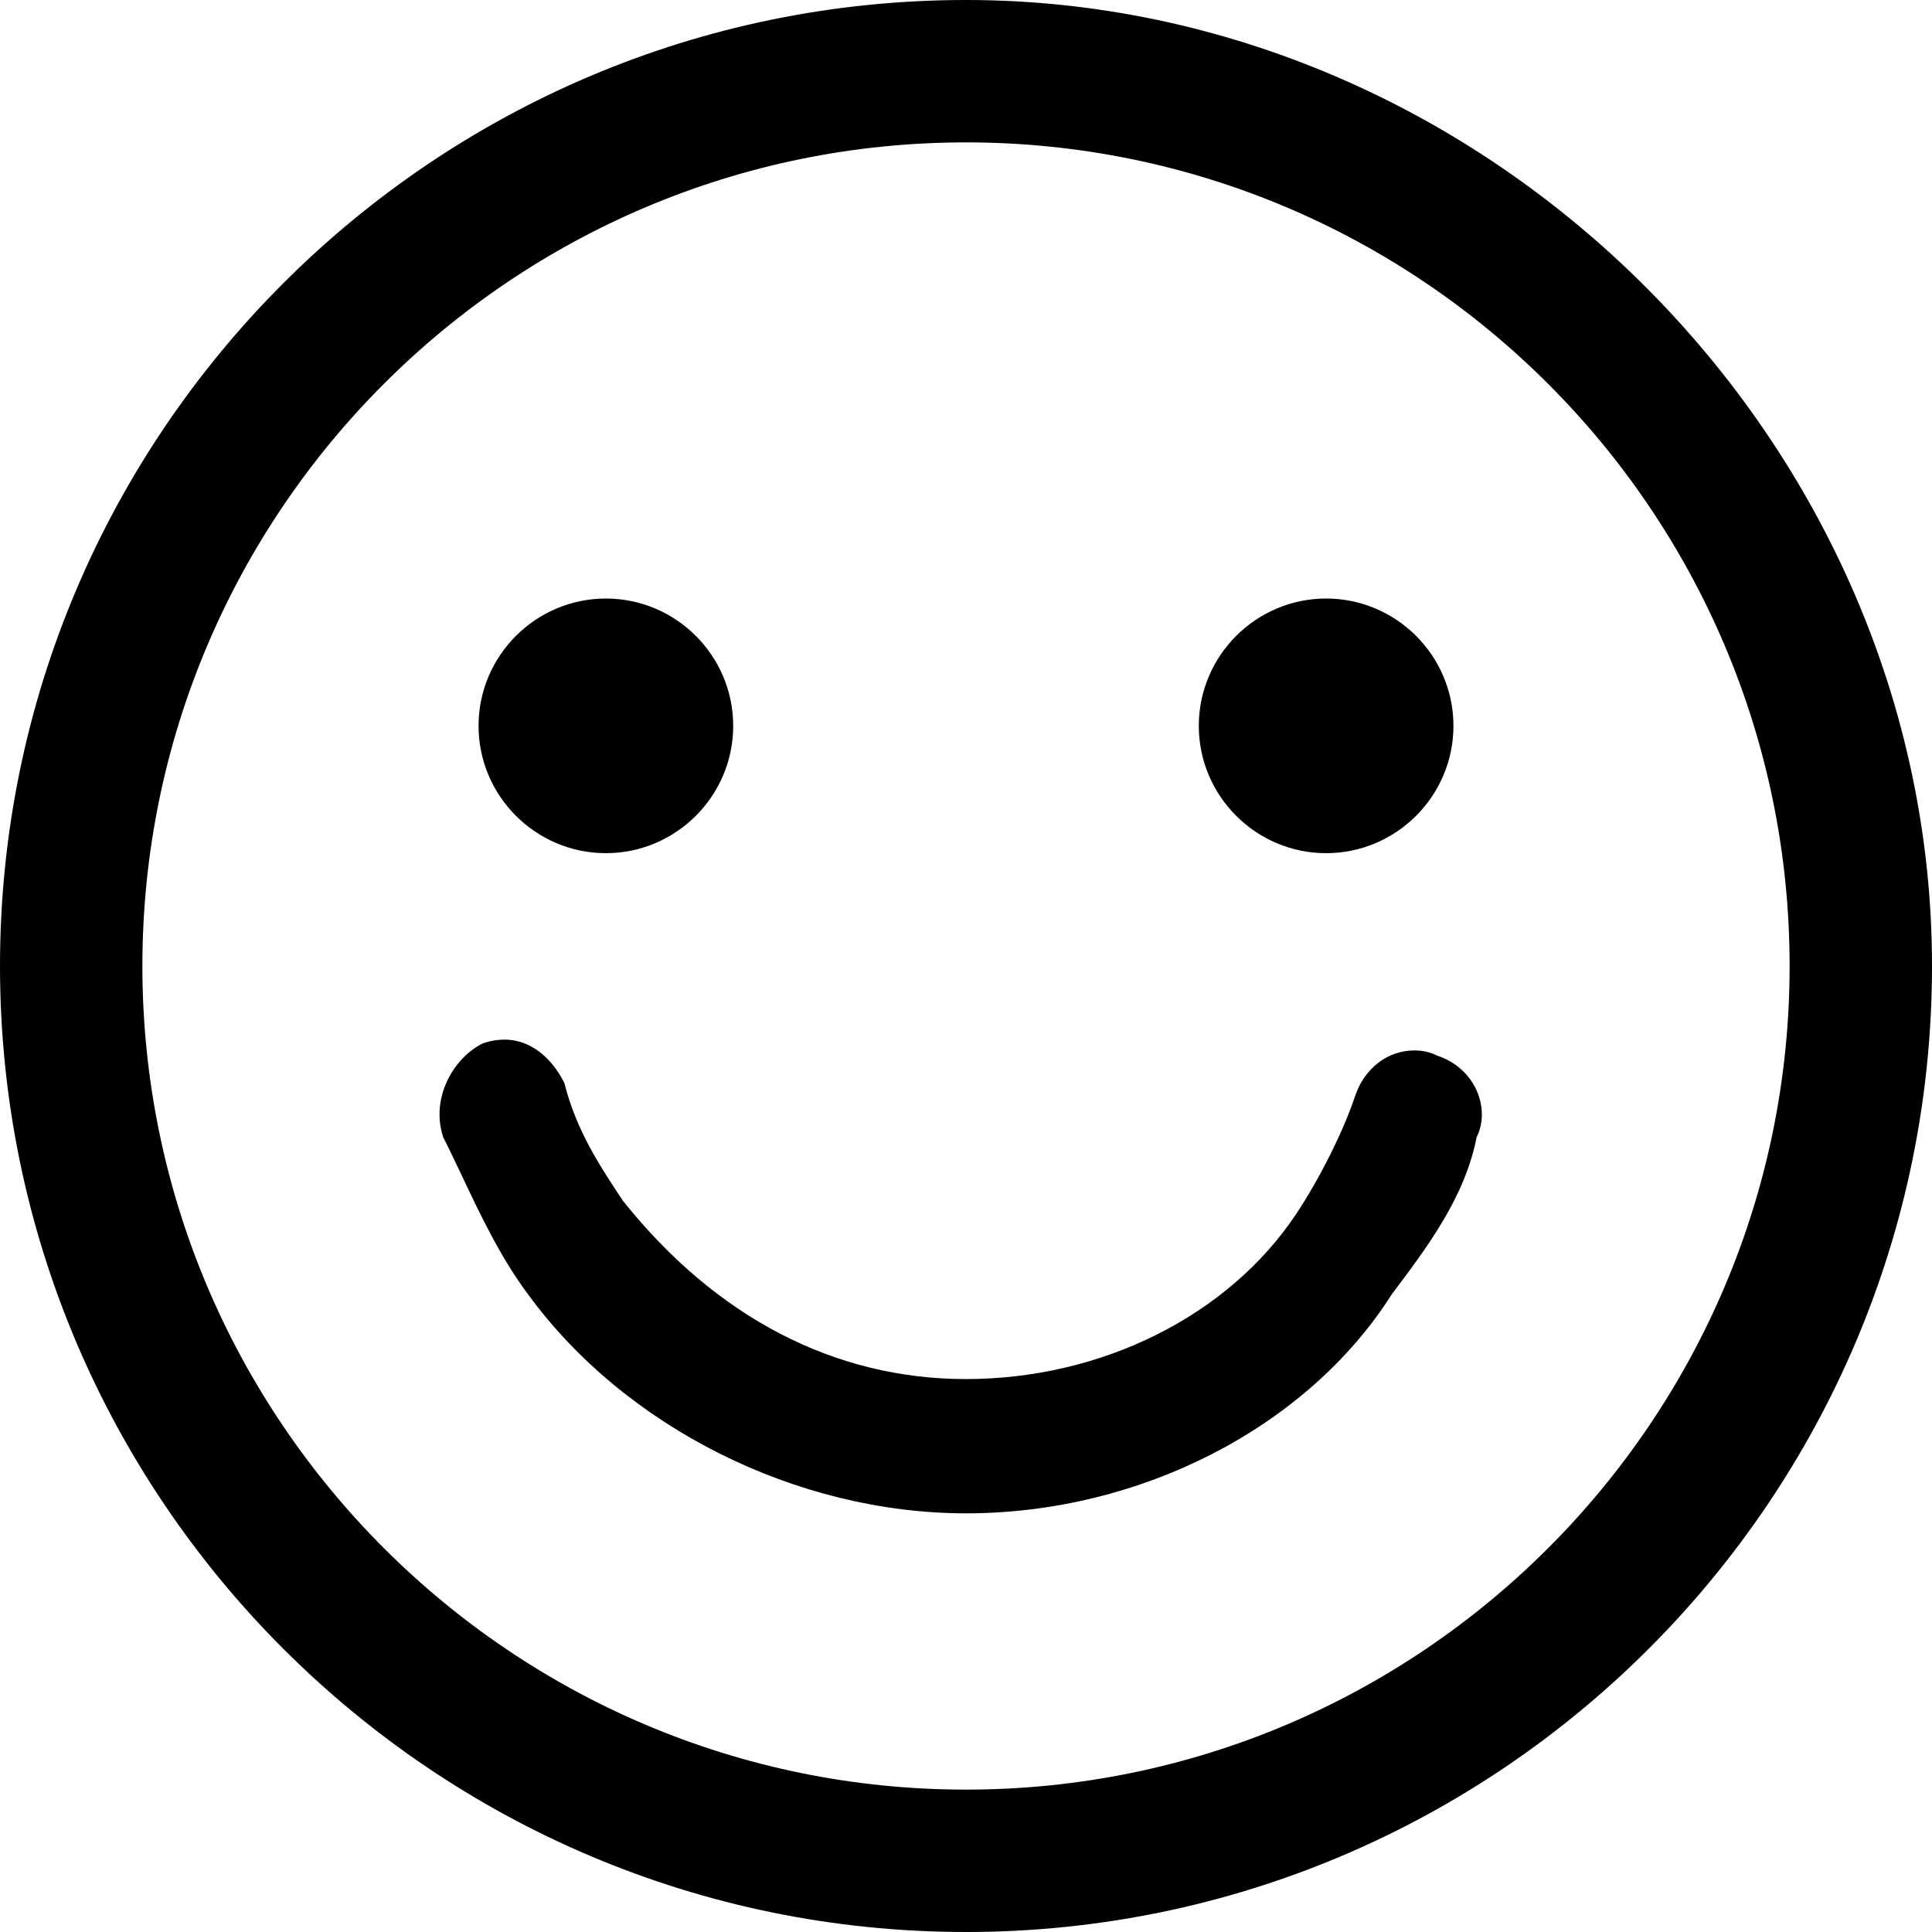
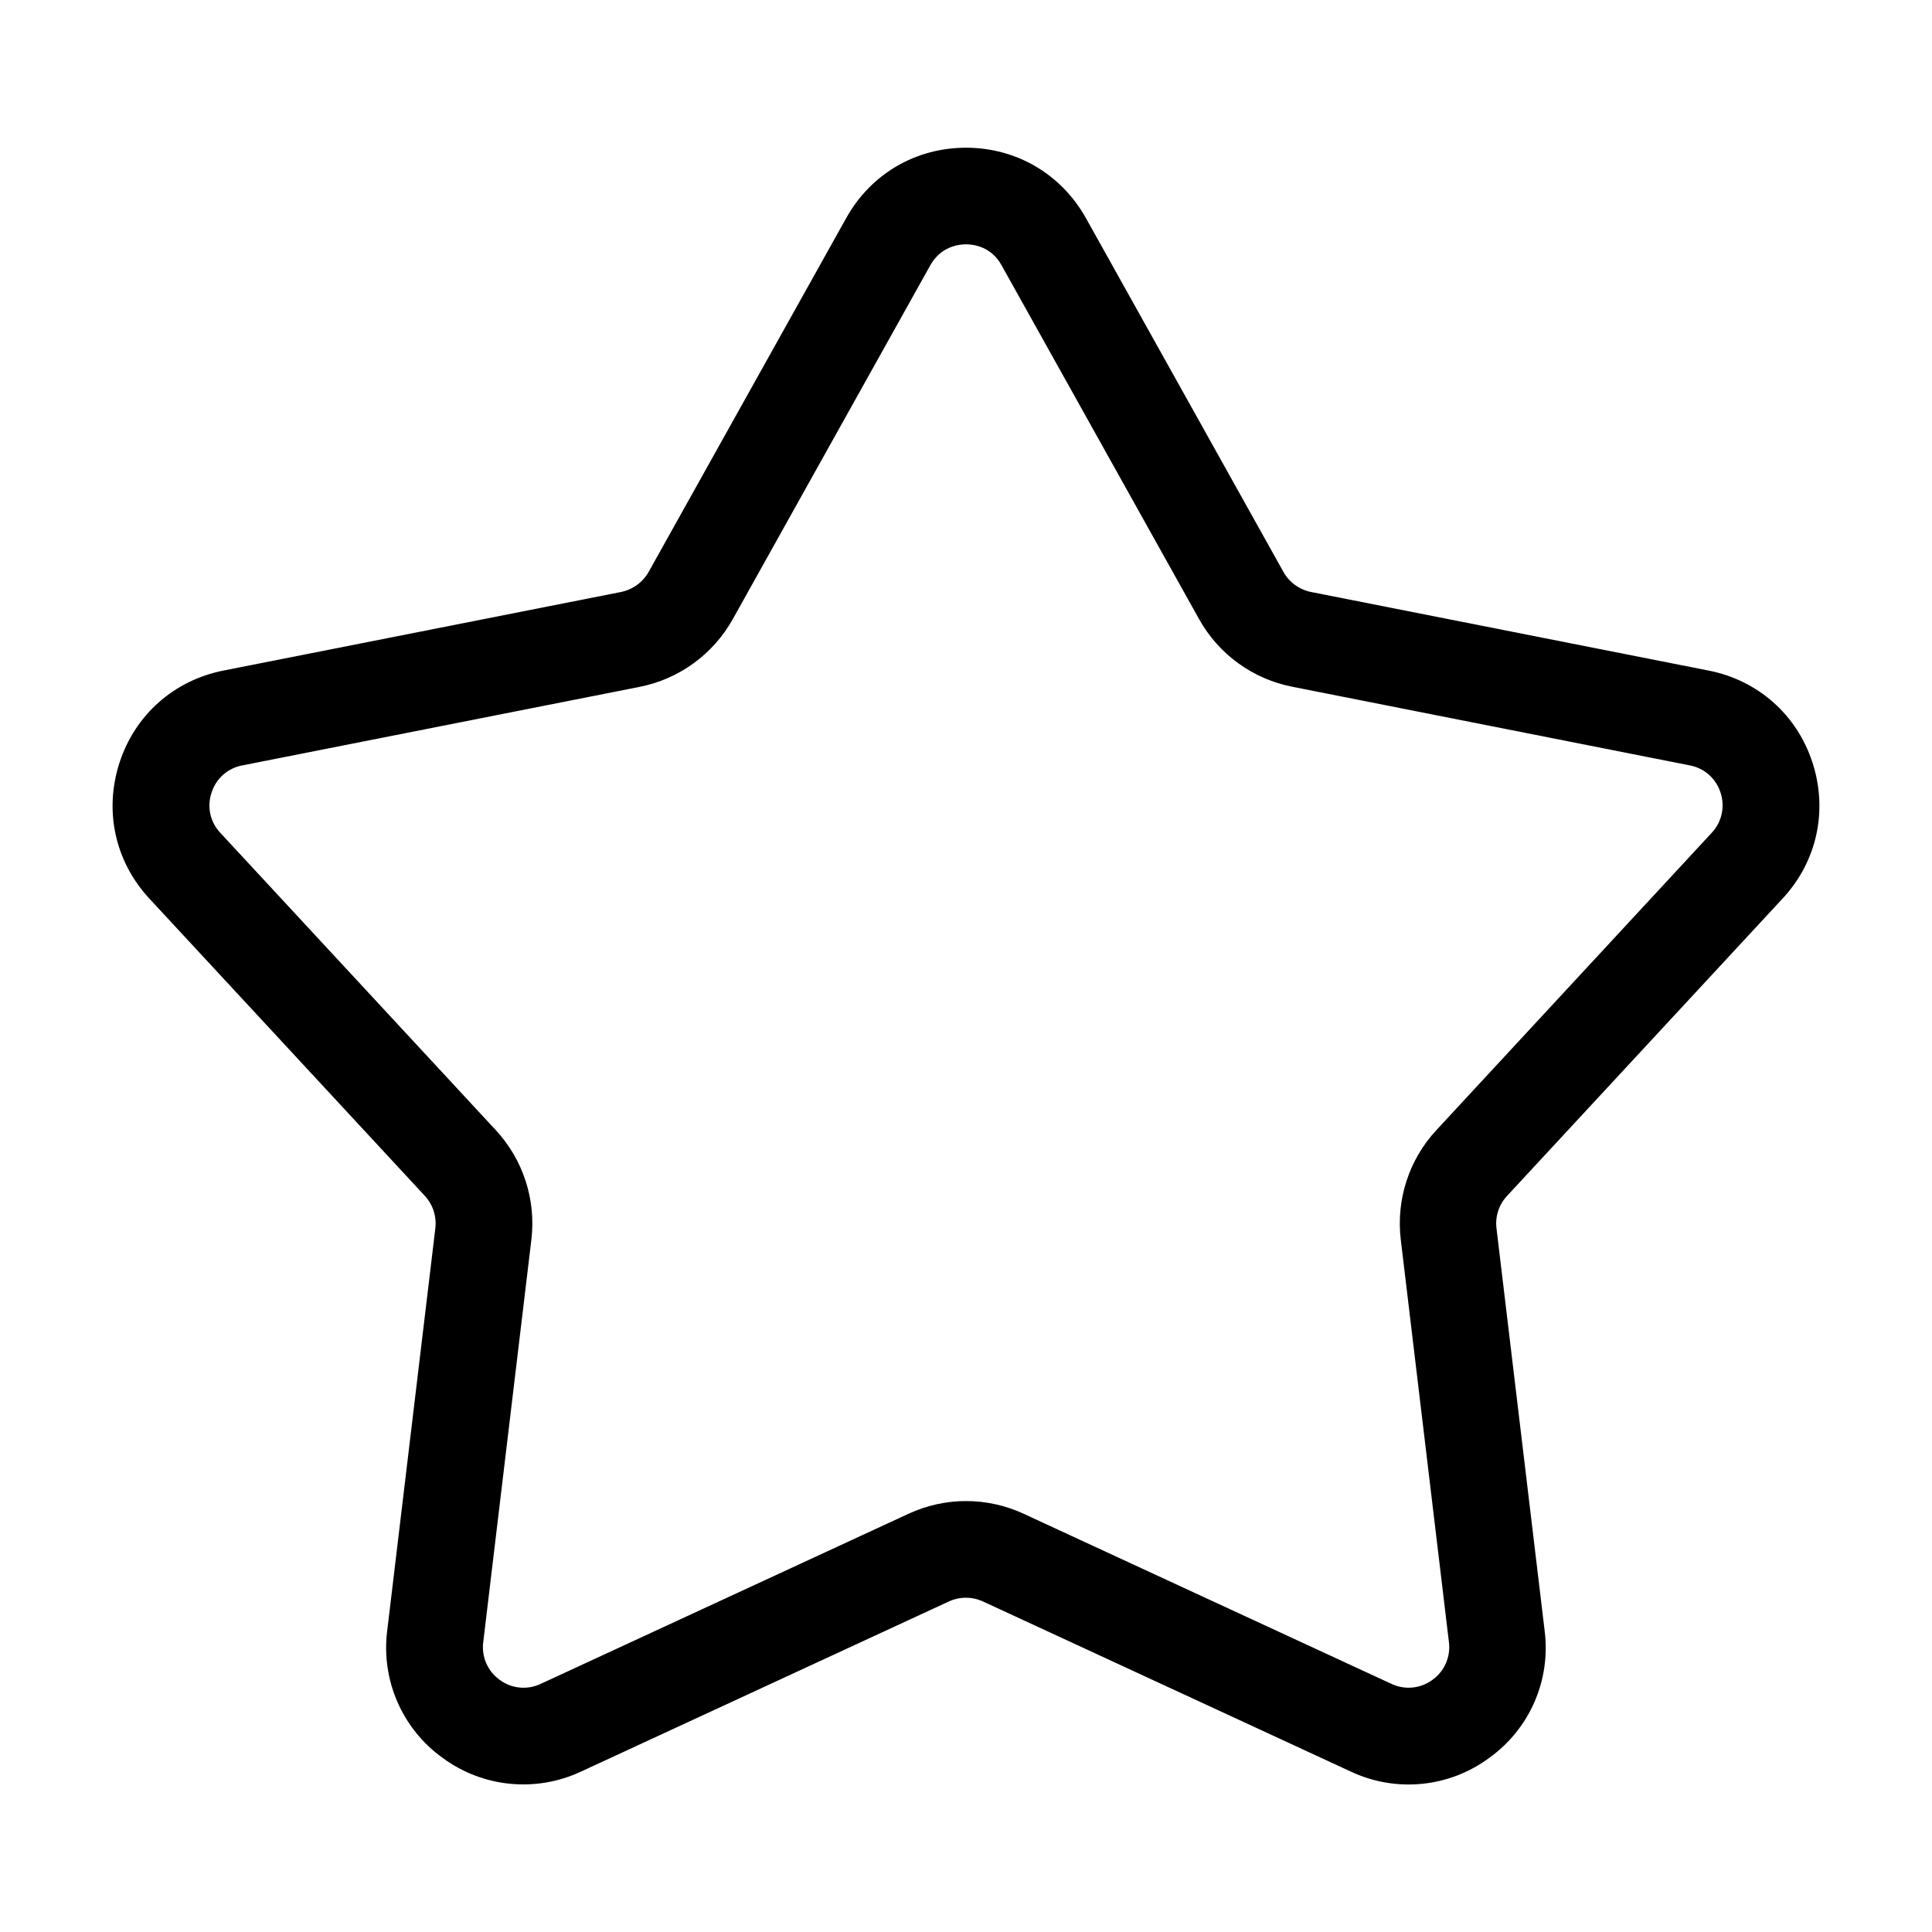
- <svg xmlns="http://www.w3.org/2000/svg" t="1604396300859" class="icon" viewBox="0 0 1024 1024" version="1.1" p-id="31638" width="200" height="200">
+ <svg xmlns="http://www.w3.org/2000/svg" t="1604492184949" class="icon" viewBox="0 0 1024 1024" version="1.1" p-id="3008" width="200" height="200">
  <defs>
    <style type="text/css" />
  </defs>
-   <path d="M321.126 452.198c-37.171 0-67.482-30.31-67.482-67.482s30.31-67.482 67.482-67.482 67.482 30.31 67.482 67.482-30.31 67.482-67.482 67.482zM702.874 452.198c-37.171 0-67.482-30.31-67.482-67.482s30.31-67.482 67.482-67.482 67.482 30.31 67.482 67.482-30.31 67.482-67.482 67.482zM512 802.099c-89.702 0-180.736-45.568-232.141-116.122-14.541-19.354-25.498-42.598-35.226-63.181-3.482-7.27-6.554-13.824-9.728-20.07-6.861-20.787 5.427-41.984 20.89-49.664 4.096-1.434 7.885-2.048 11.571-2.048 12.902 0 24.371 8.397 31.744 22.938 6.349 25.293 18.944 44.237 31.027 62.464 49.357 61.85 112.23 94.515 181.76 94.515 71.987 0 139.059-33.485 175.002-87.347 12.595-18.944 25.19-44.134 31.334-62.669 4.915-14.643 17.203-24.166 31.437-24.166 4.301 0 8.499 0.922 12.083 2.765 9.728 3.174 17.408 10.138 21.197 19.149 3.379 8.09 3.277 16.896-0.307 24.064-6.246 31.846-25.907 57.958-44.954 83.251C692.941 756.531 604.365 802.099 512 802.099z" p-id="31639" />
-   <path d="M512 1024C229.683 1024 0 794.317 0 512S229.683 0 512 0c277.504 0 512 234.496 512 512 0 282.317-229.683 512-512 512z m0-948.531C271.258 75.469 75.469 271.258 75.469 512S271.258 948.531 512 948.531 948.531 752.742 948.531 512 752.742 75.469 512 75.469z" p-id="31640" />
+   <path d="M944.853 476.203c18.176-19.584 24.064-46.507 15.829-71.936s-28.885-43.691-55.083-48.853l-210.688-41.643a21.632 21.632 0 0 1-14.677-10.667l-104.704-187.563c-13.056-23.296-36.821-37.248-63.531-37.248s-50.475 13.909-63.488 37.291L343.808 303.104a21.888 21.888 0 0 1-14.677 10.667l-210.731 41.643c-26.197 5.205-46.848 23.467-55.083 48.896s-2.347 52.352 15.829 71.936l146.005 157.568a21.547 21.547 0 0 1 5.589 17.195l-25.515 213.291a71.893 71.893 0 0 0 29.483 67.499 72.107 72.107 0 0 0 73.259 7.168l194.944-90.155a21.632 21.632 0 0 1 18.091 0l194.944 90.155a71.851 71.851 0 0 0 73.259-7.168 71.68 71.68 0 0 0 29.483-67.499l-25.515-213.248a21.333 21.333 0 0 1 5.632-17.237l146.048-157.611z m-183.509 122.752a72.619 72.619 0 0 0-18.901 58.112l25.515 213.291a21.248 21.248 0 0 1-8.747 20.011 21.248 21.248 0 0 1-21.675 2.133l-194.944-90.155a72.491 72.491 0 0 0-61.099 0l-194.944 90.155a21.163 21.163 0 0 1-21.675-2.133 21.248 21.248 0 0 1-8.747-20.011l25.515-213.333a72.704 72.704 0 0 0-18.859-58.027l-145.963-157.525a21.035 21.035 0 0 1-4.693-21.333 21.077 21.077 0 0 1 16.299-14.464l210.688-41.643c20.907-4.181 38.912-17.28 49.323-35.968l104.704-187.563c5.589-9.899 15.061-11.008 18.859-11.008s13.269 1.067 18.816 11.051l104.704 187.563c10.411 18.688 28.416 31.744 49.408 35.883l210.688 41.685a21.12 21.12 0 0 1 16.299 14.421 21.248 21.248 0 0 1-4.693 21.333l-145.877 157.525z" fill="" p-id="3009" />
</svg>
